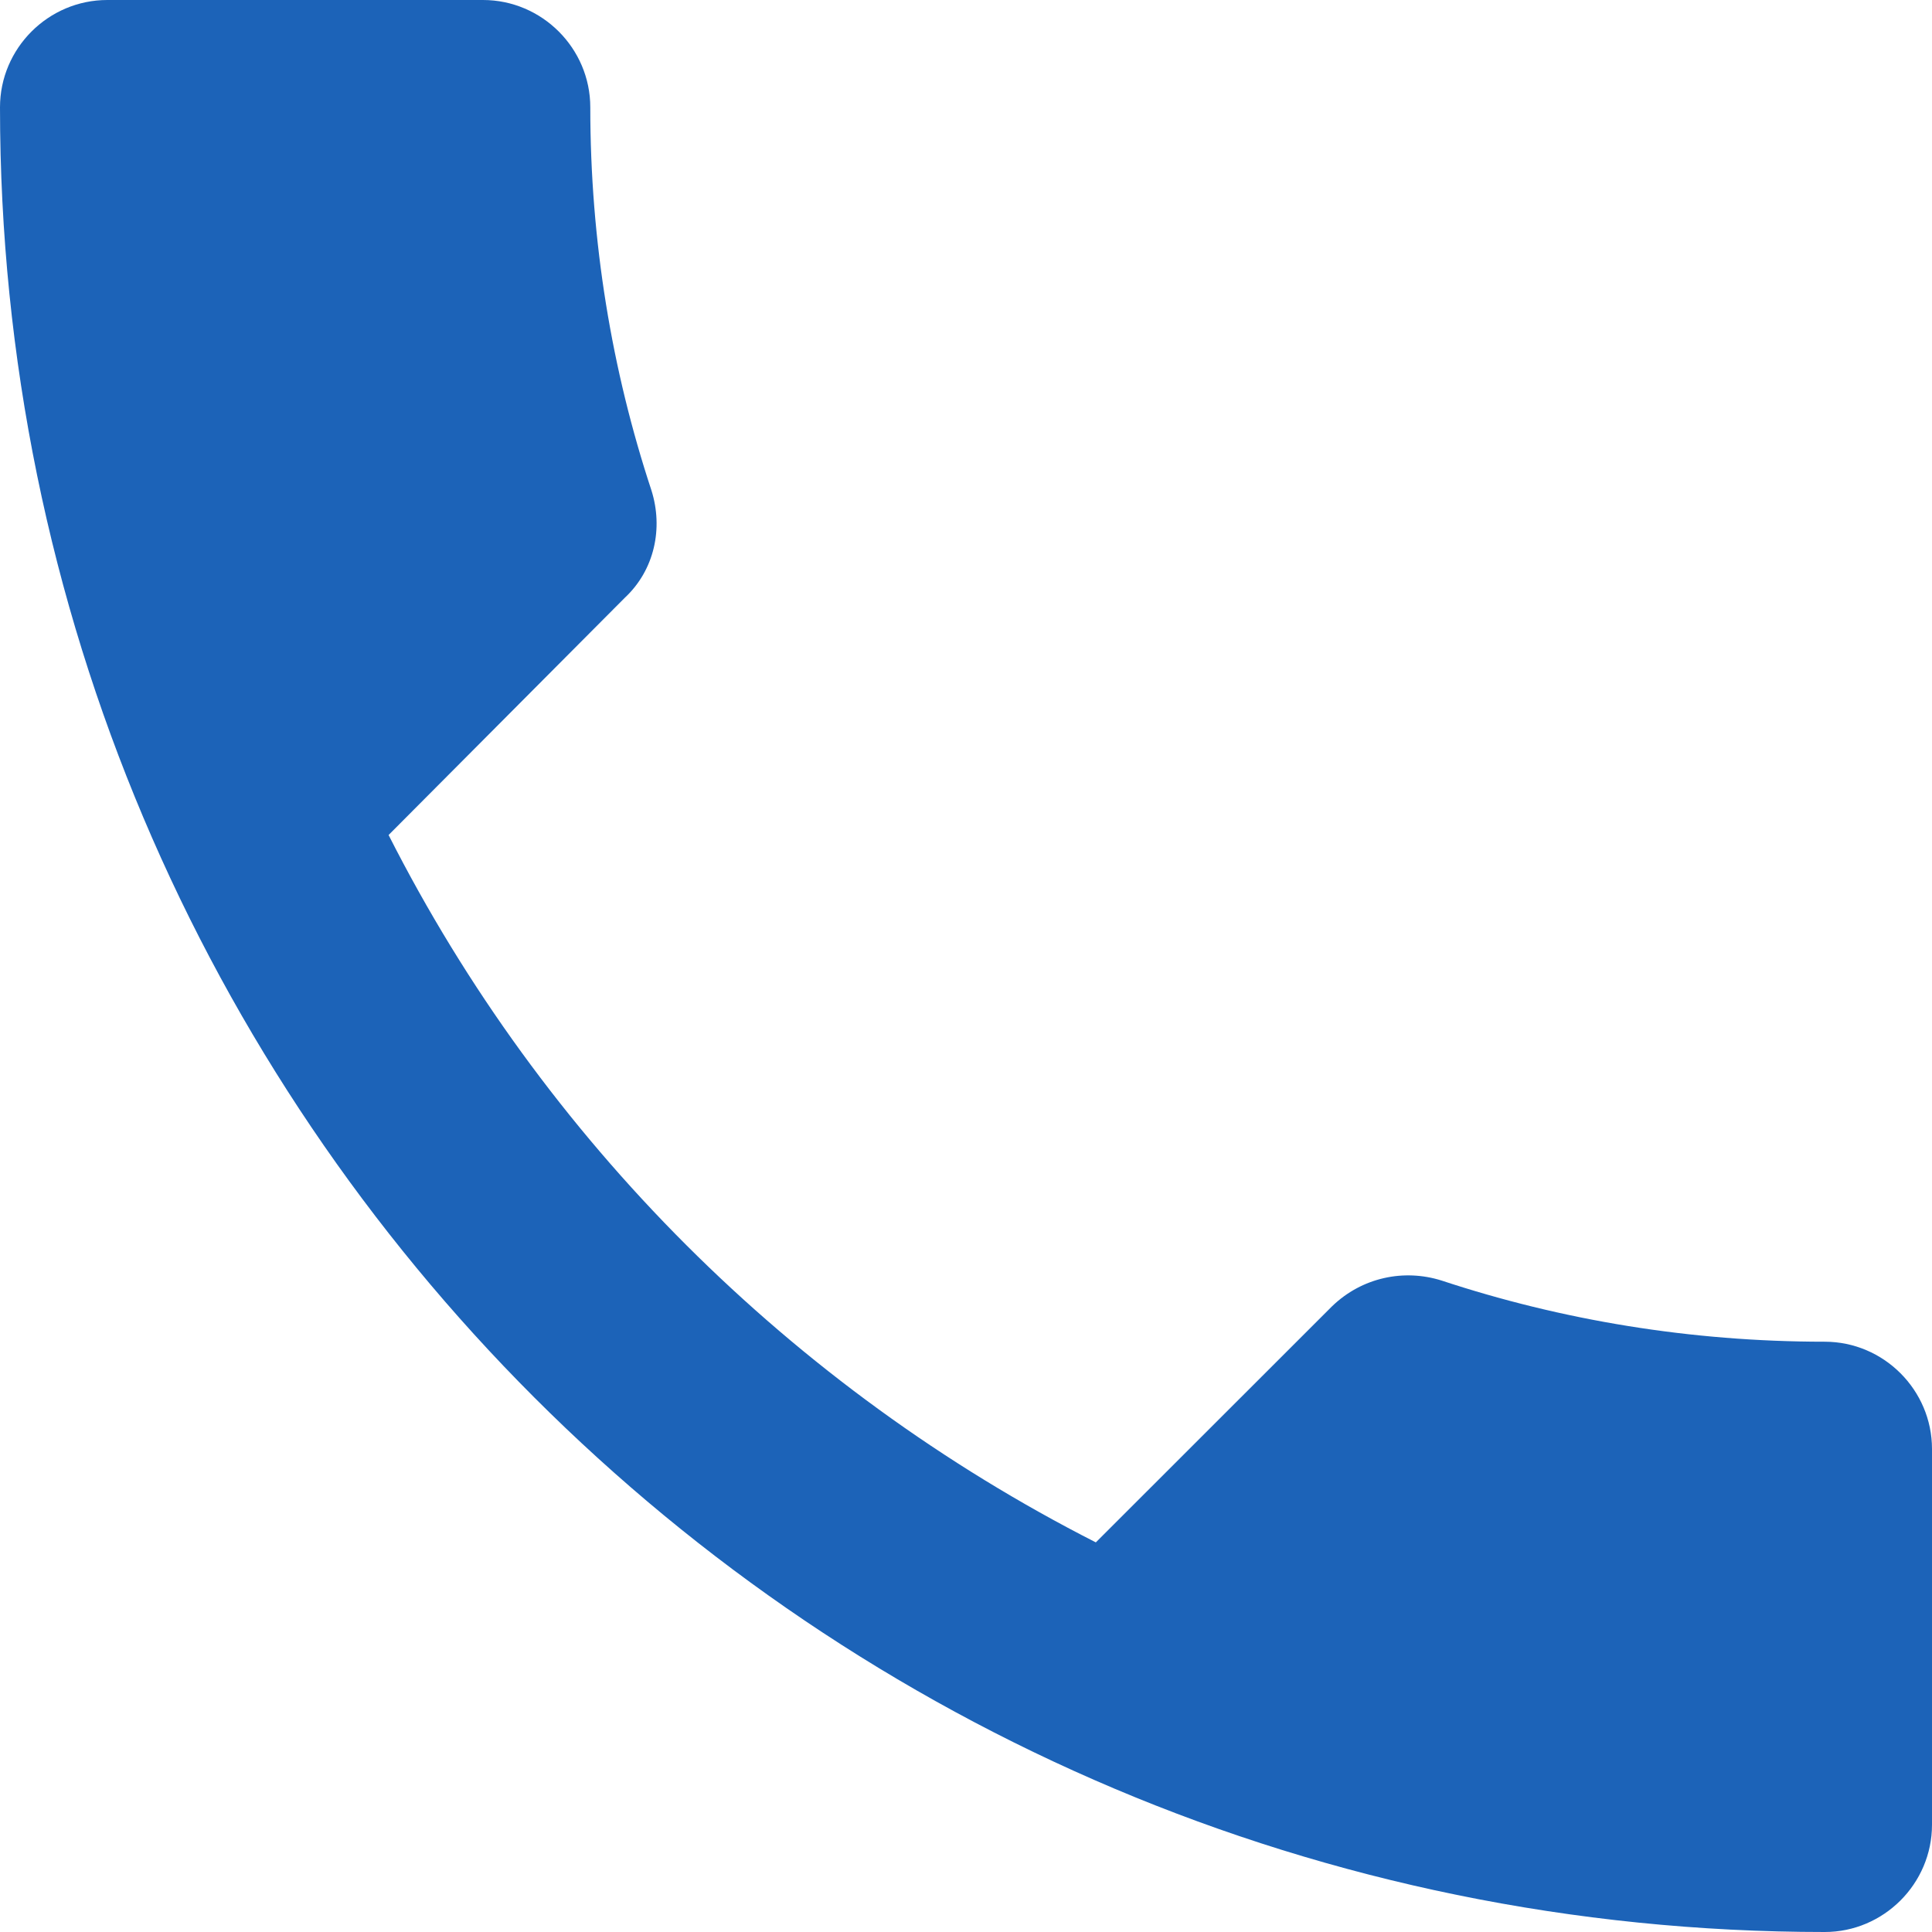
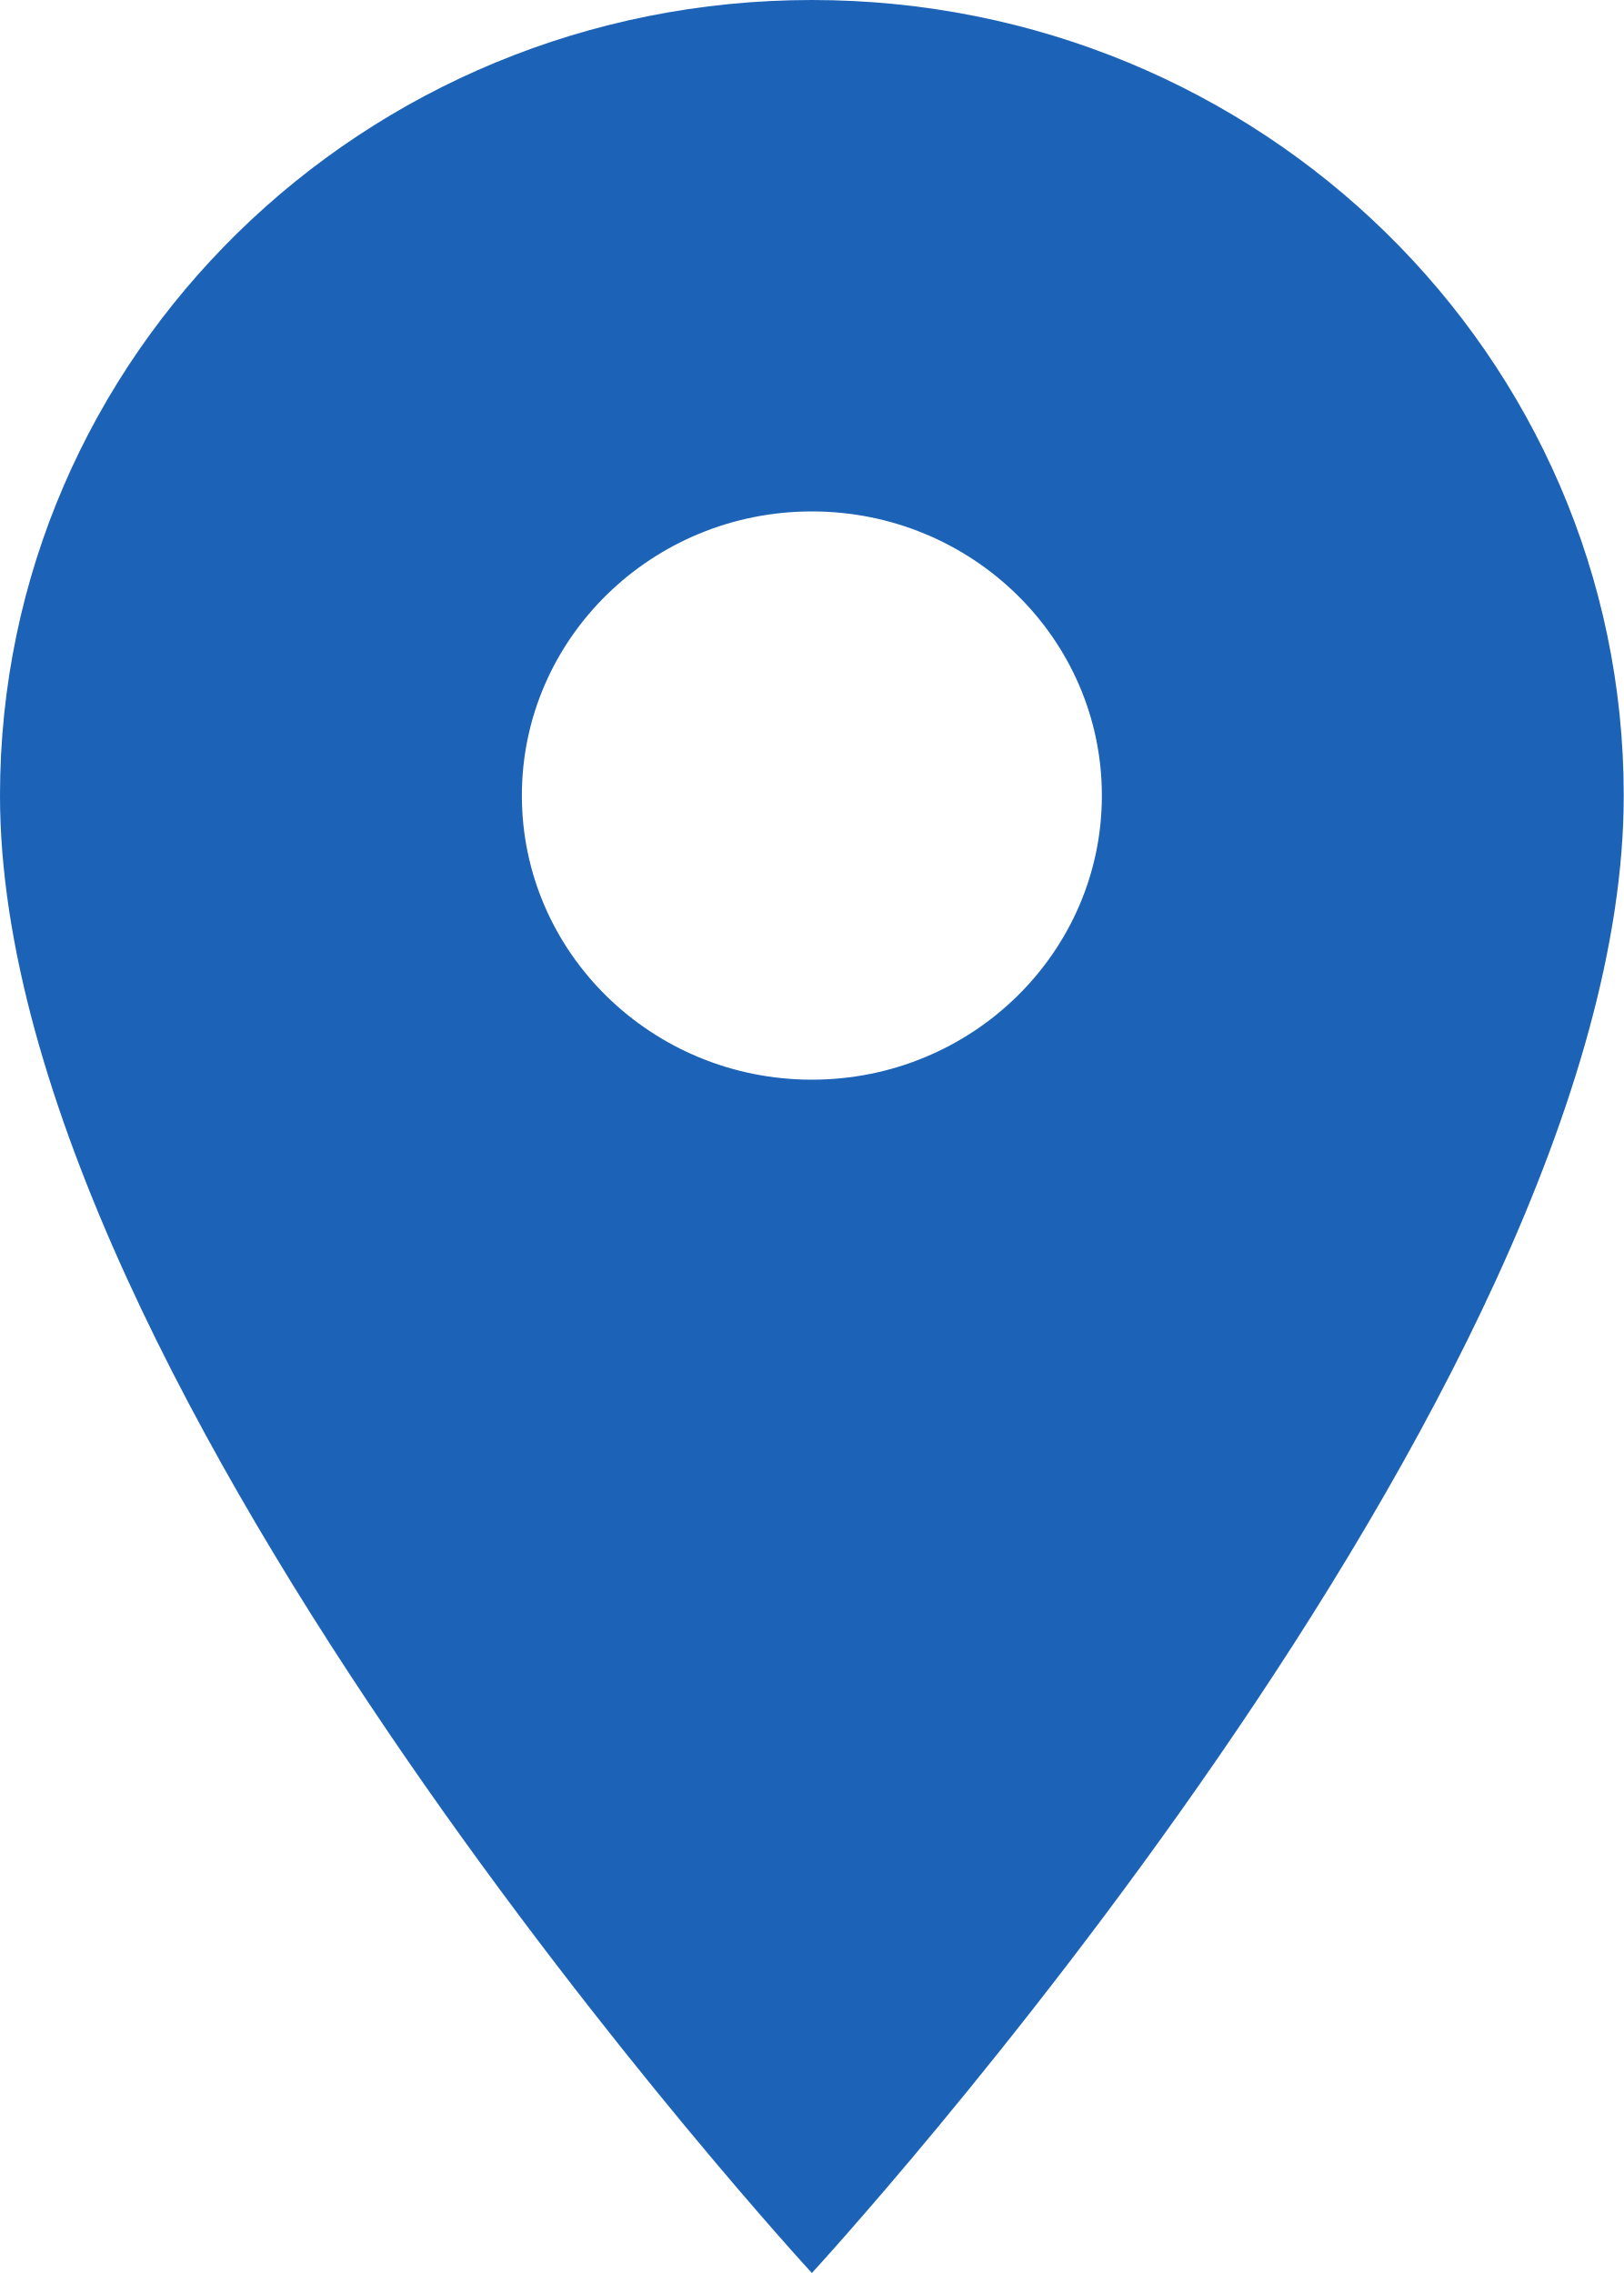
- <svg xmlns="http://www.w3.org/2000/svg" width="15" height="15" viewBox="0 0 15 15" fill="none">
-   <path d="M14.167 10.417C13.125 10.417 12.125 10.25 11.192 9.942C10.9 9.85 10.575 9.917 10.342 10.142L8.508 11.975C6.15 10.775 4.217 8.85 3.017 6.483L4.85 4.642C5.083 4.425 5.15 4.1 5.058 3.808C4.75 2.875 4.583 1.875 4.583 0.833C4.583 0.375 4.208 0 3.75 0H0.833C0.375 0 0 0.375 0 0.833C0 8.658 6.342 15 14.167 15C14.625 15 15 14.625 15 14.167V11.25C15 10.792 14.625 10.417 14.167 10.417Z" fill="#1C63B8" />
+ <svg xmlns="http://www.w3.org/2000/svg" width="15" height="21" viewBox="0 0 15 21" fill="none">
+   <path d="M7.5 0C3.354 0 0 3.287 0 7.35C0 12.863 7.5 21 7.5 21C7.5 21 15 12.863 15 7.35C15 3.287 11.646 0 7.5 0ZM7.5 9.975C6.021 9.975 4.821 8.799 4.821 7.35C4.821 5.901 6.021 4.725 7.5 4.725C8.979 4.725 10.179 5.901 10.179 7.35C10.179 8.799 8.979 9.975 7.5 9.975Z" fill="#1C63B8" />
</svg>
